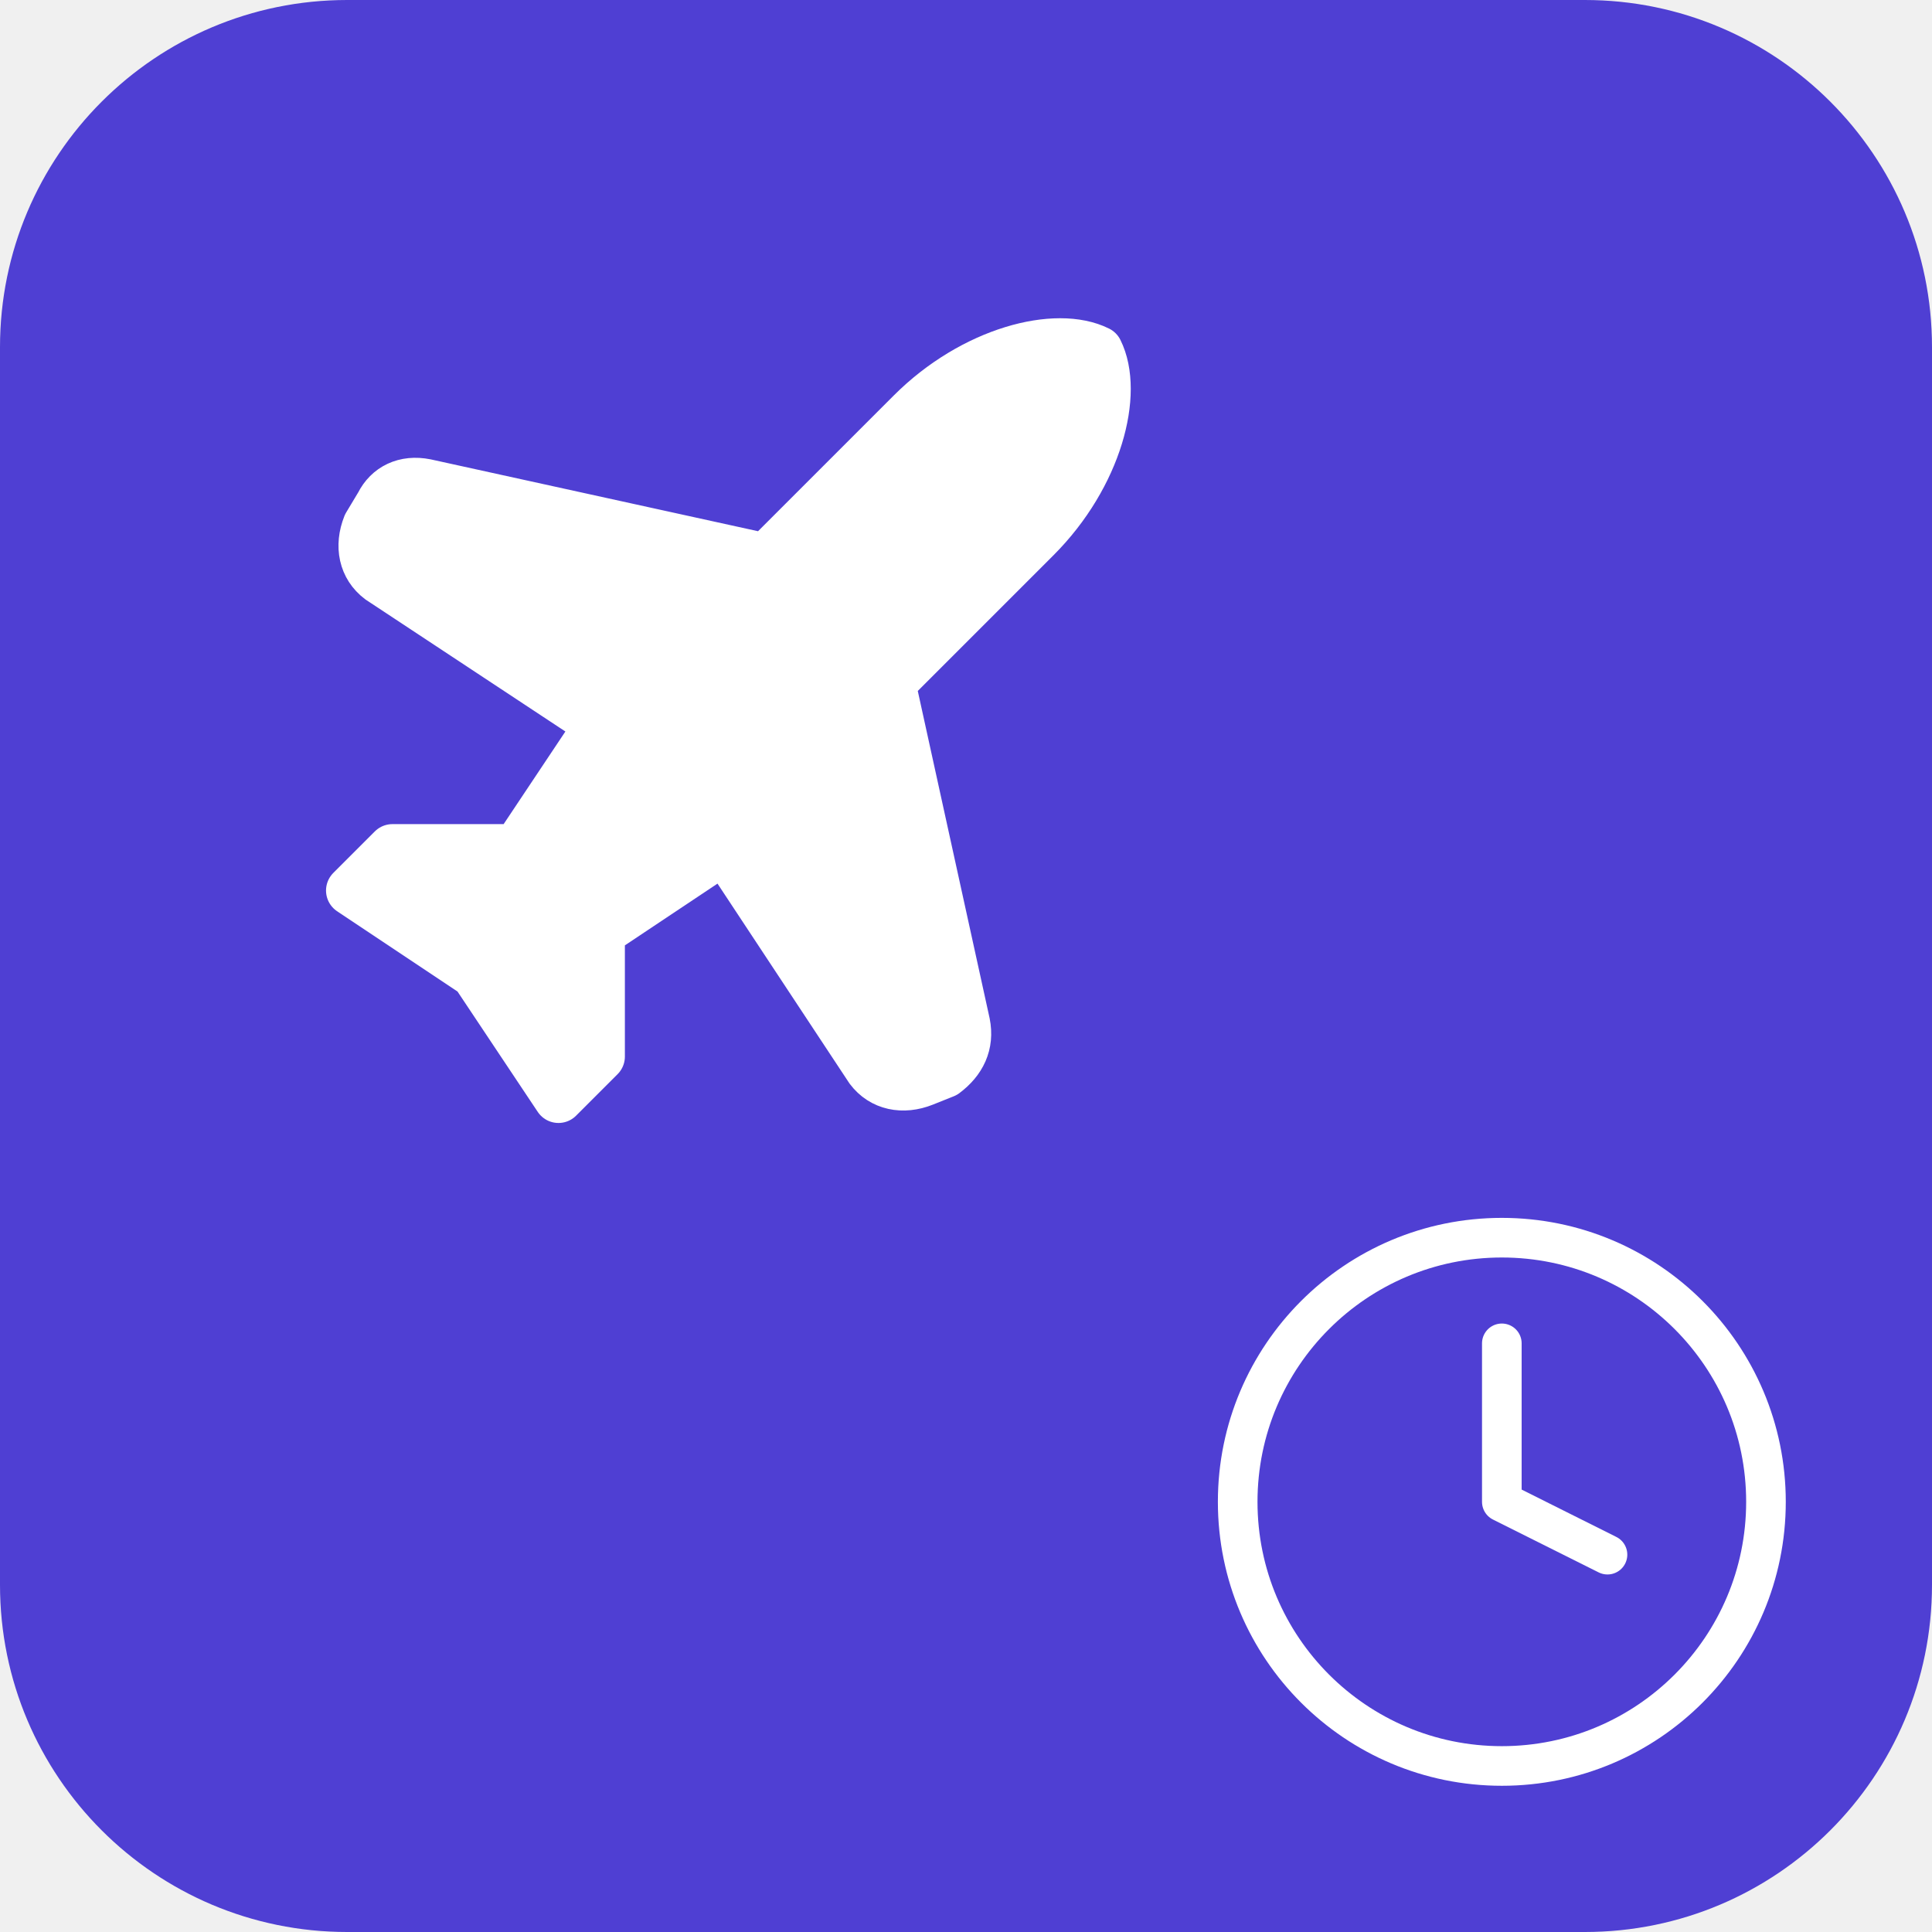
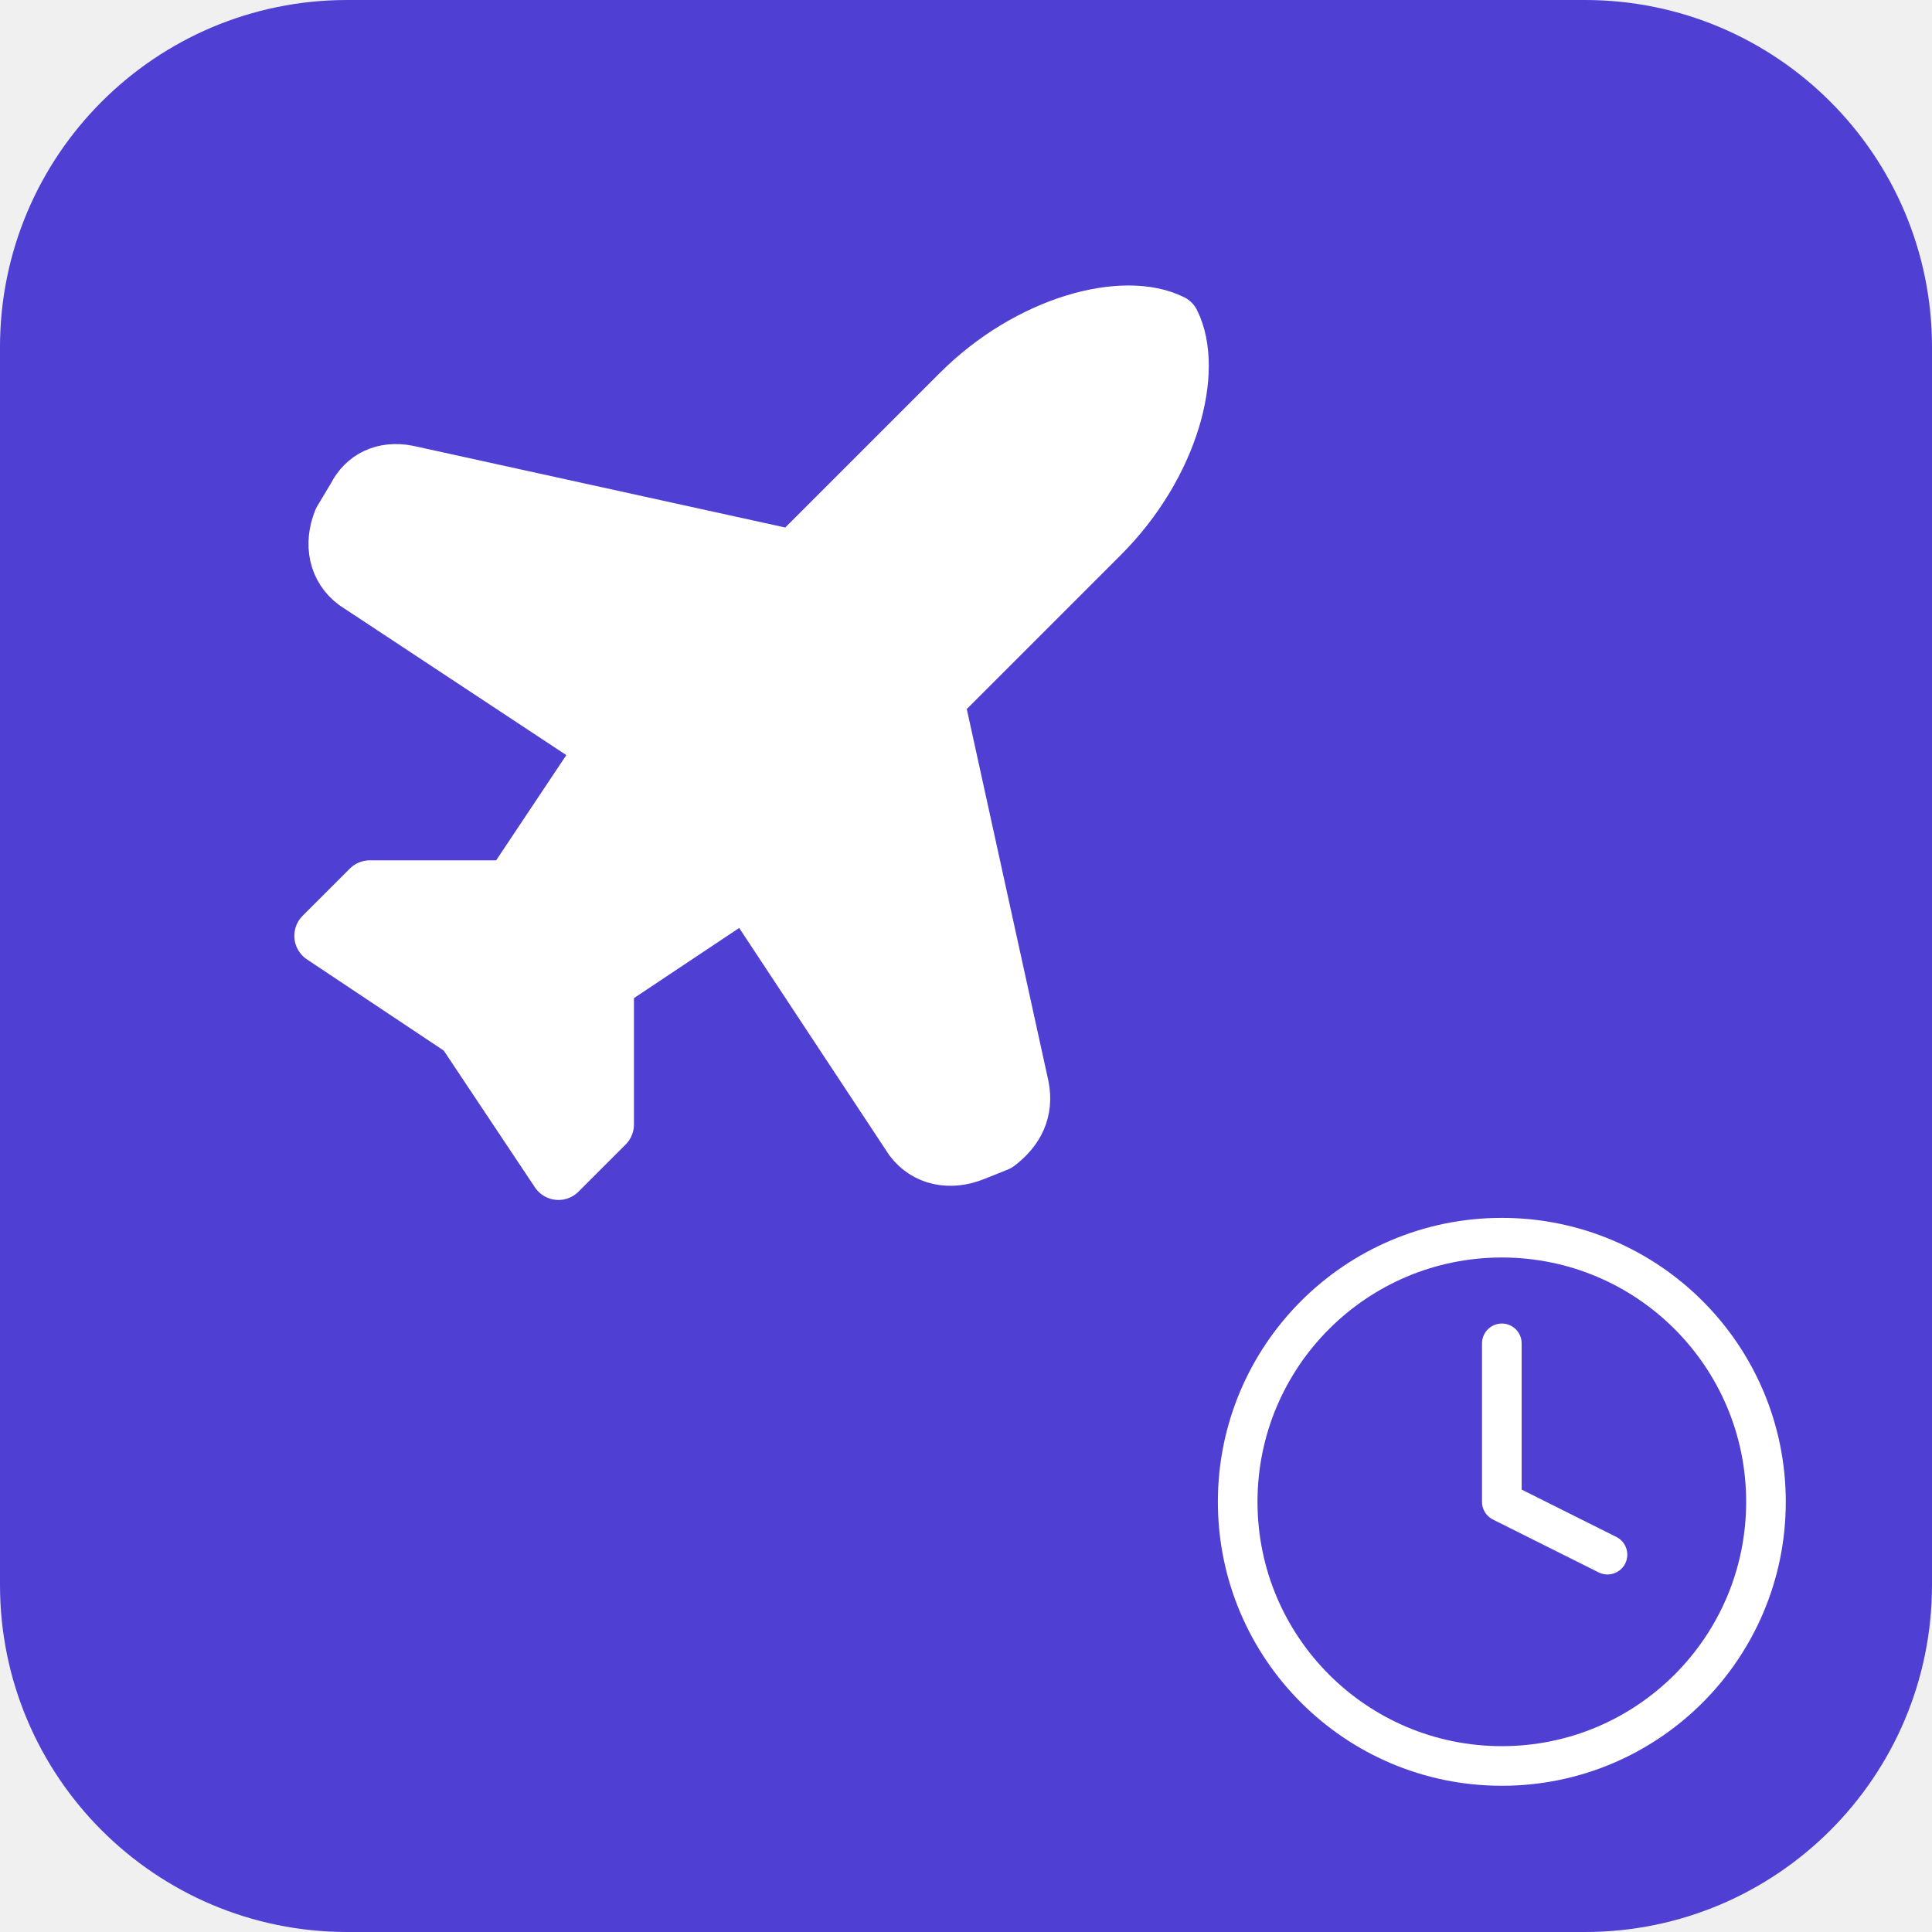
<svg xmlns="http://www.w3.org/2000/svg" viewBox="0 0 1024 1024">
  <rect width="1024" height="1024" rx="184" fill="#4F3FD3" />
-   <g transform="translate(120 120) scale(22)">
+   <g transform="translate(96 96) scale(25)">
    <path d="M17.8 19.2 16 11l3.5-3.5C21 6 21.5 4 21 3c-1-.5-3 0-4.5 1.5L13 8 4.8 6.2c-.5-.1-.9.1-1.1.5l-.3.5c-.2.5-.1 1 .3 1.3L9 12l-2 3H4l-1 1 3 2 2 3 1-1v-3l3-2 3.5 5.3c.3.4.8.5 1.3.3l.5-.2c.4-.3.6-.7.5-1.2z" fill="#FFFFFF" stroke="#FFFFFF" stroke-width="1.2" stroke-linecap="round" stroke-linejoin="round" />
  </g>
  <g transform="translate(628 628) scale(14)">
    <circle cx="12" cy="12" r="10" fill="none" stroke="#FFFFFF" stroke-width="1.5" stroke-linecap="round" stroke-linejoin="round" />
    <polyline points="12 6 12 12 16 14" fill="none" stroke="#FFFFFF" stroke-width="1.5" stroke-linecap="round" stroke-linejoin="round" />
  </g>
</svg>
